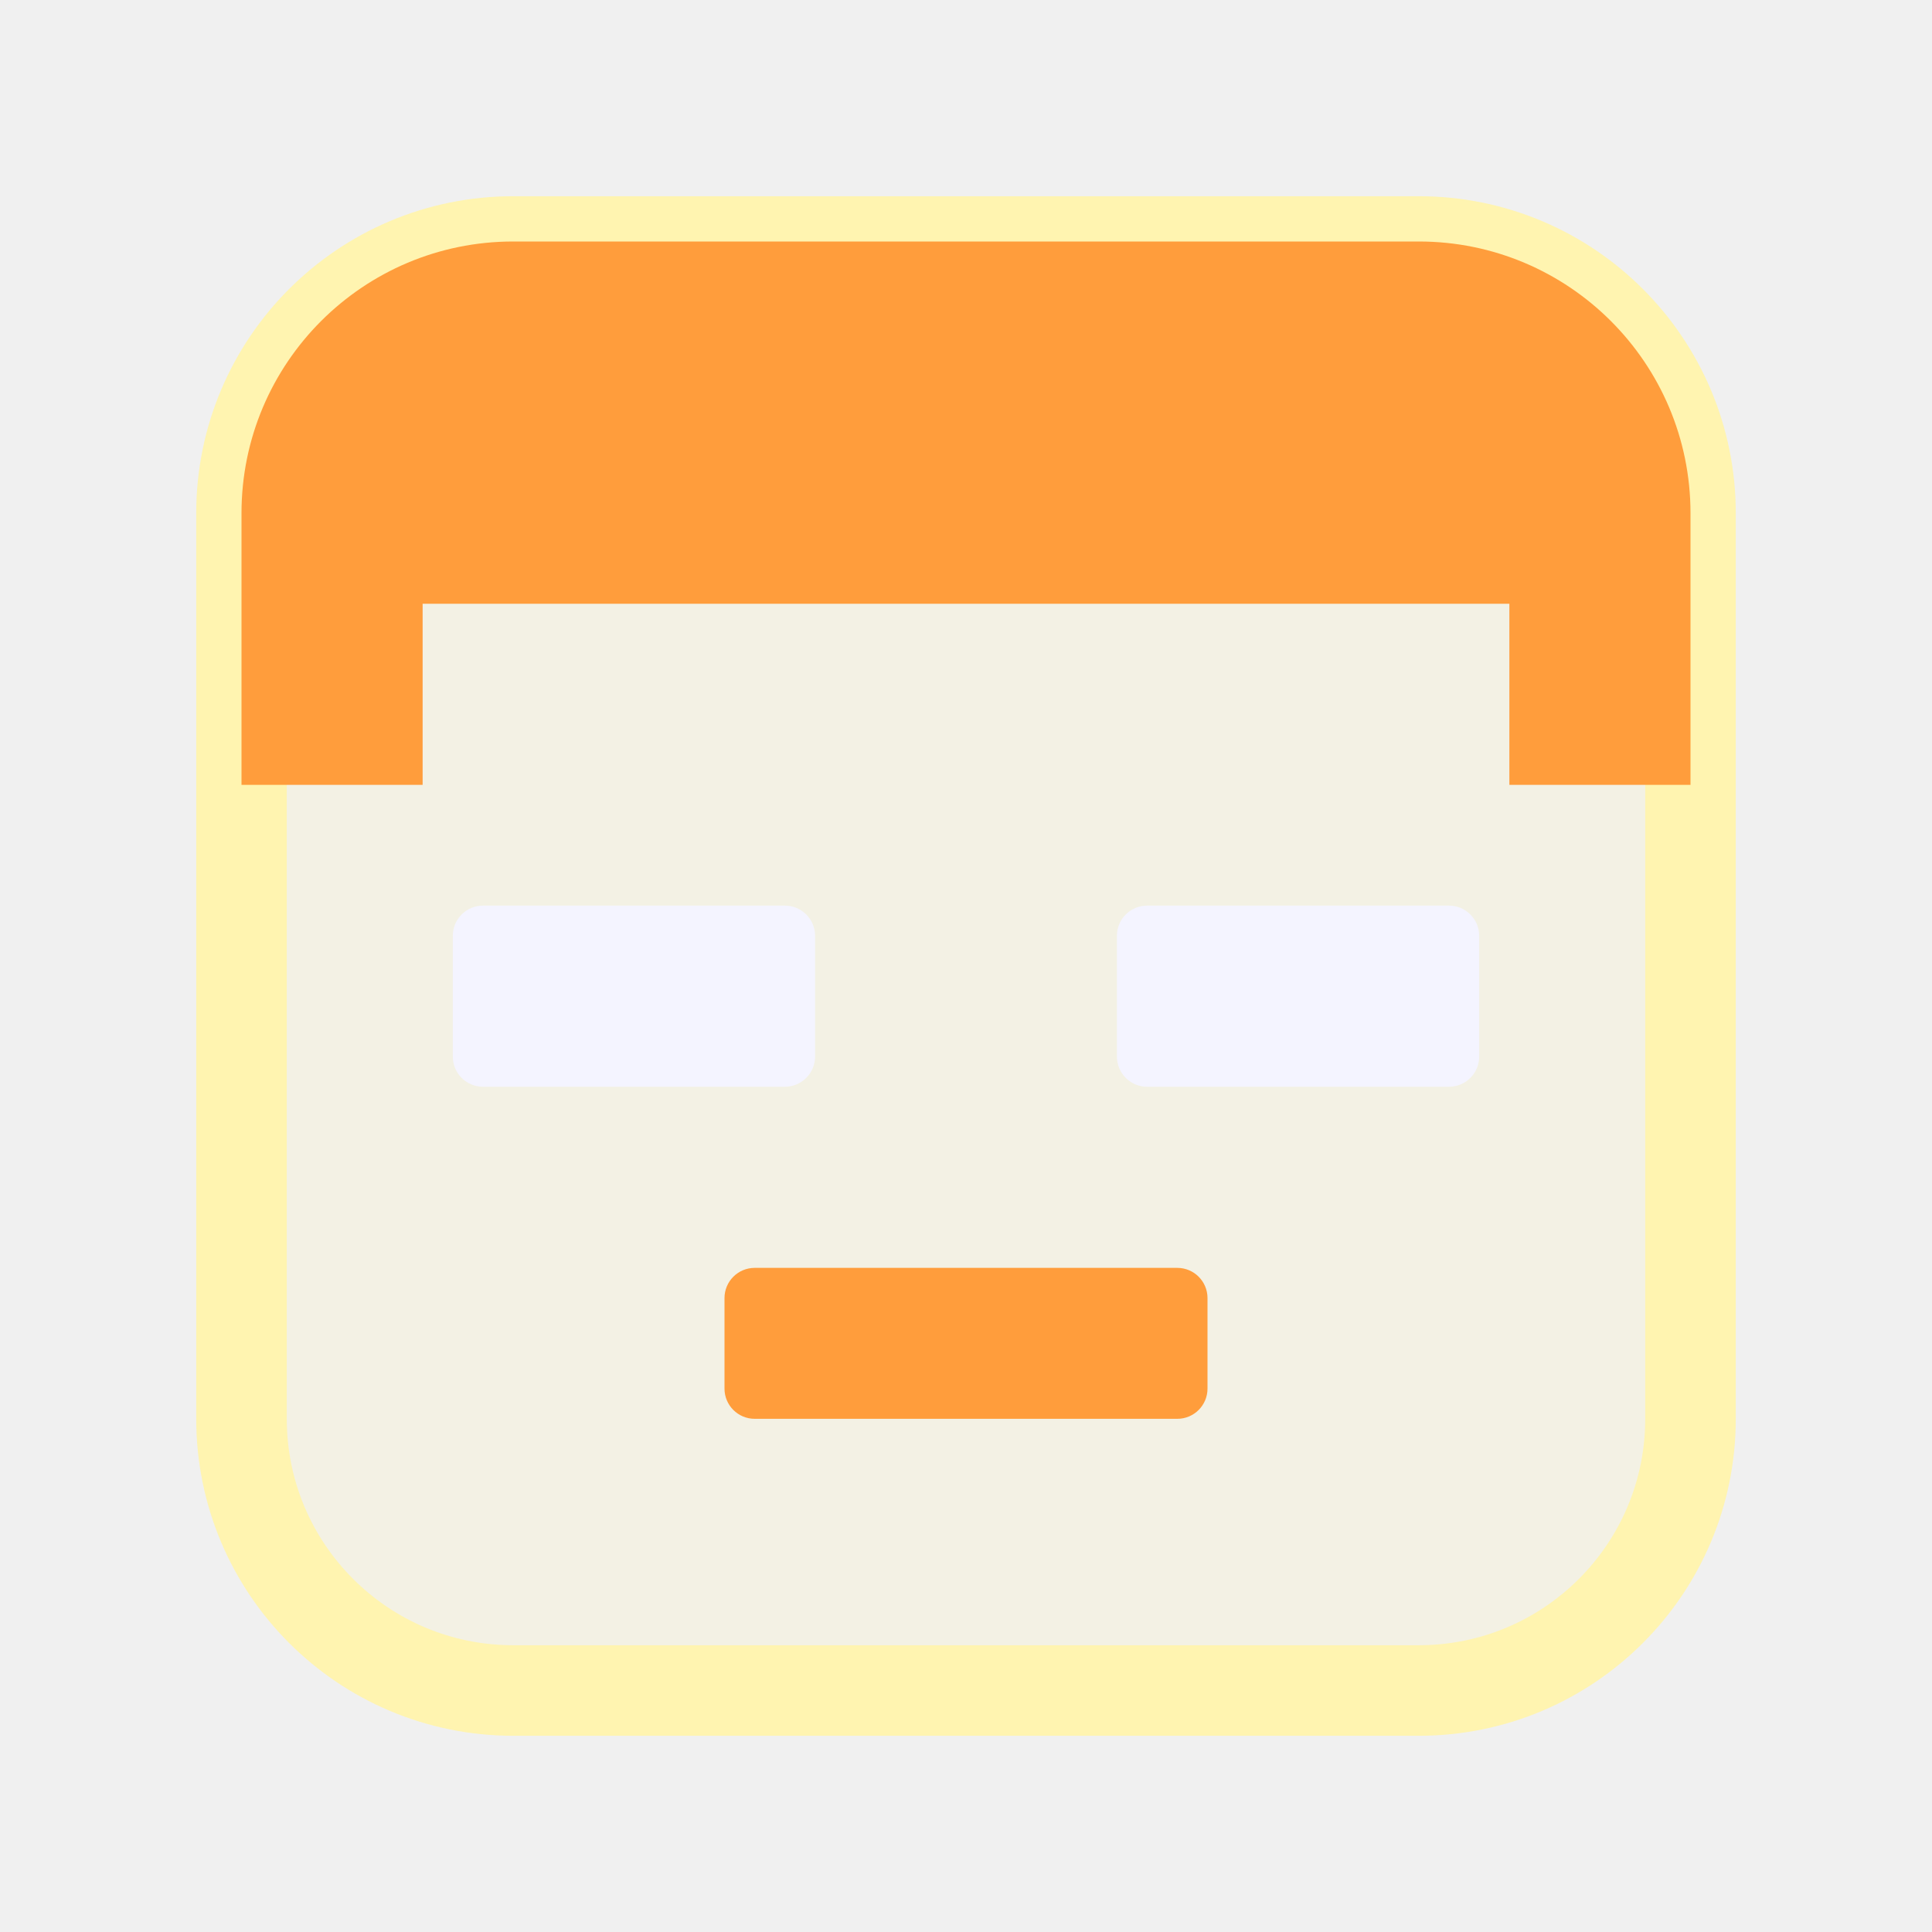
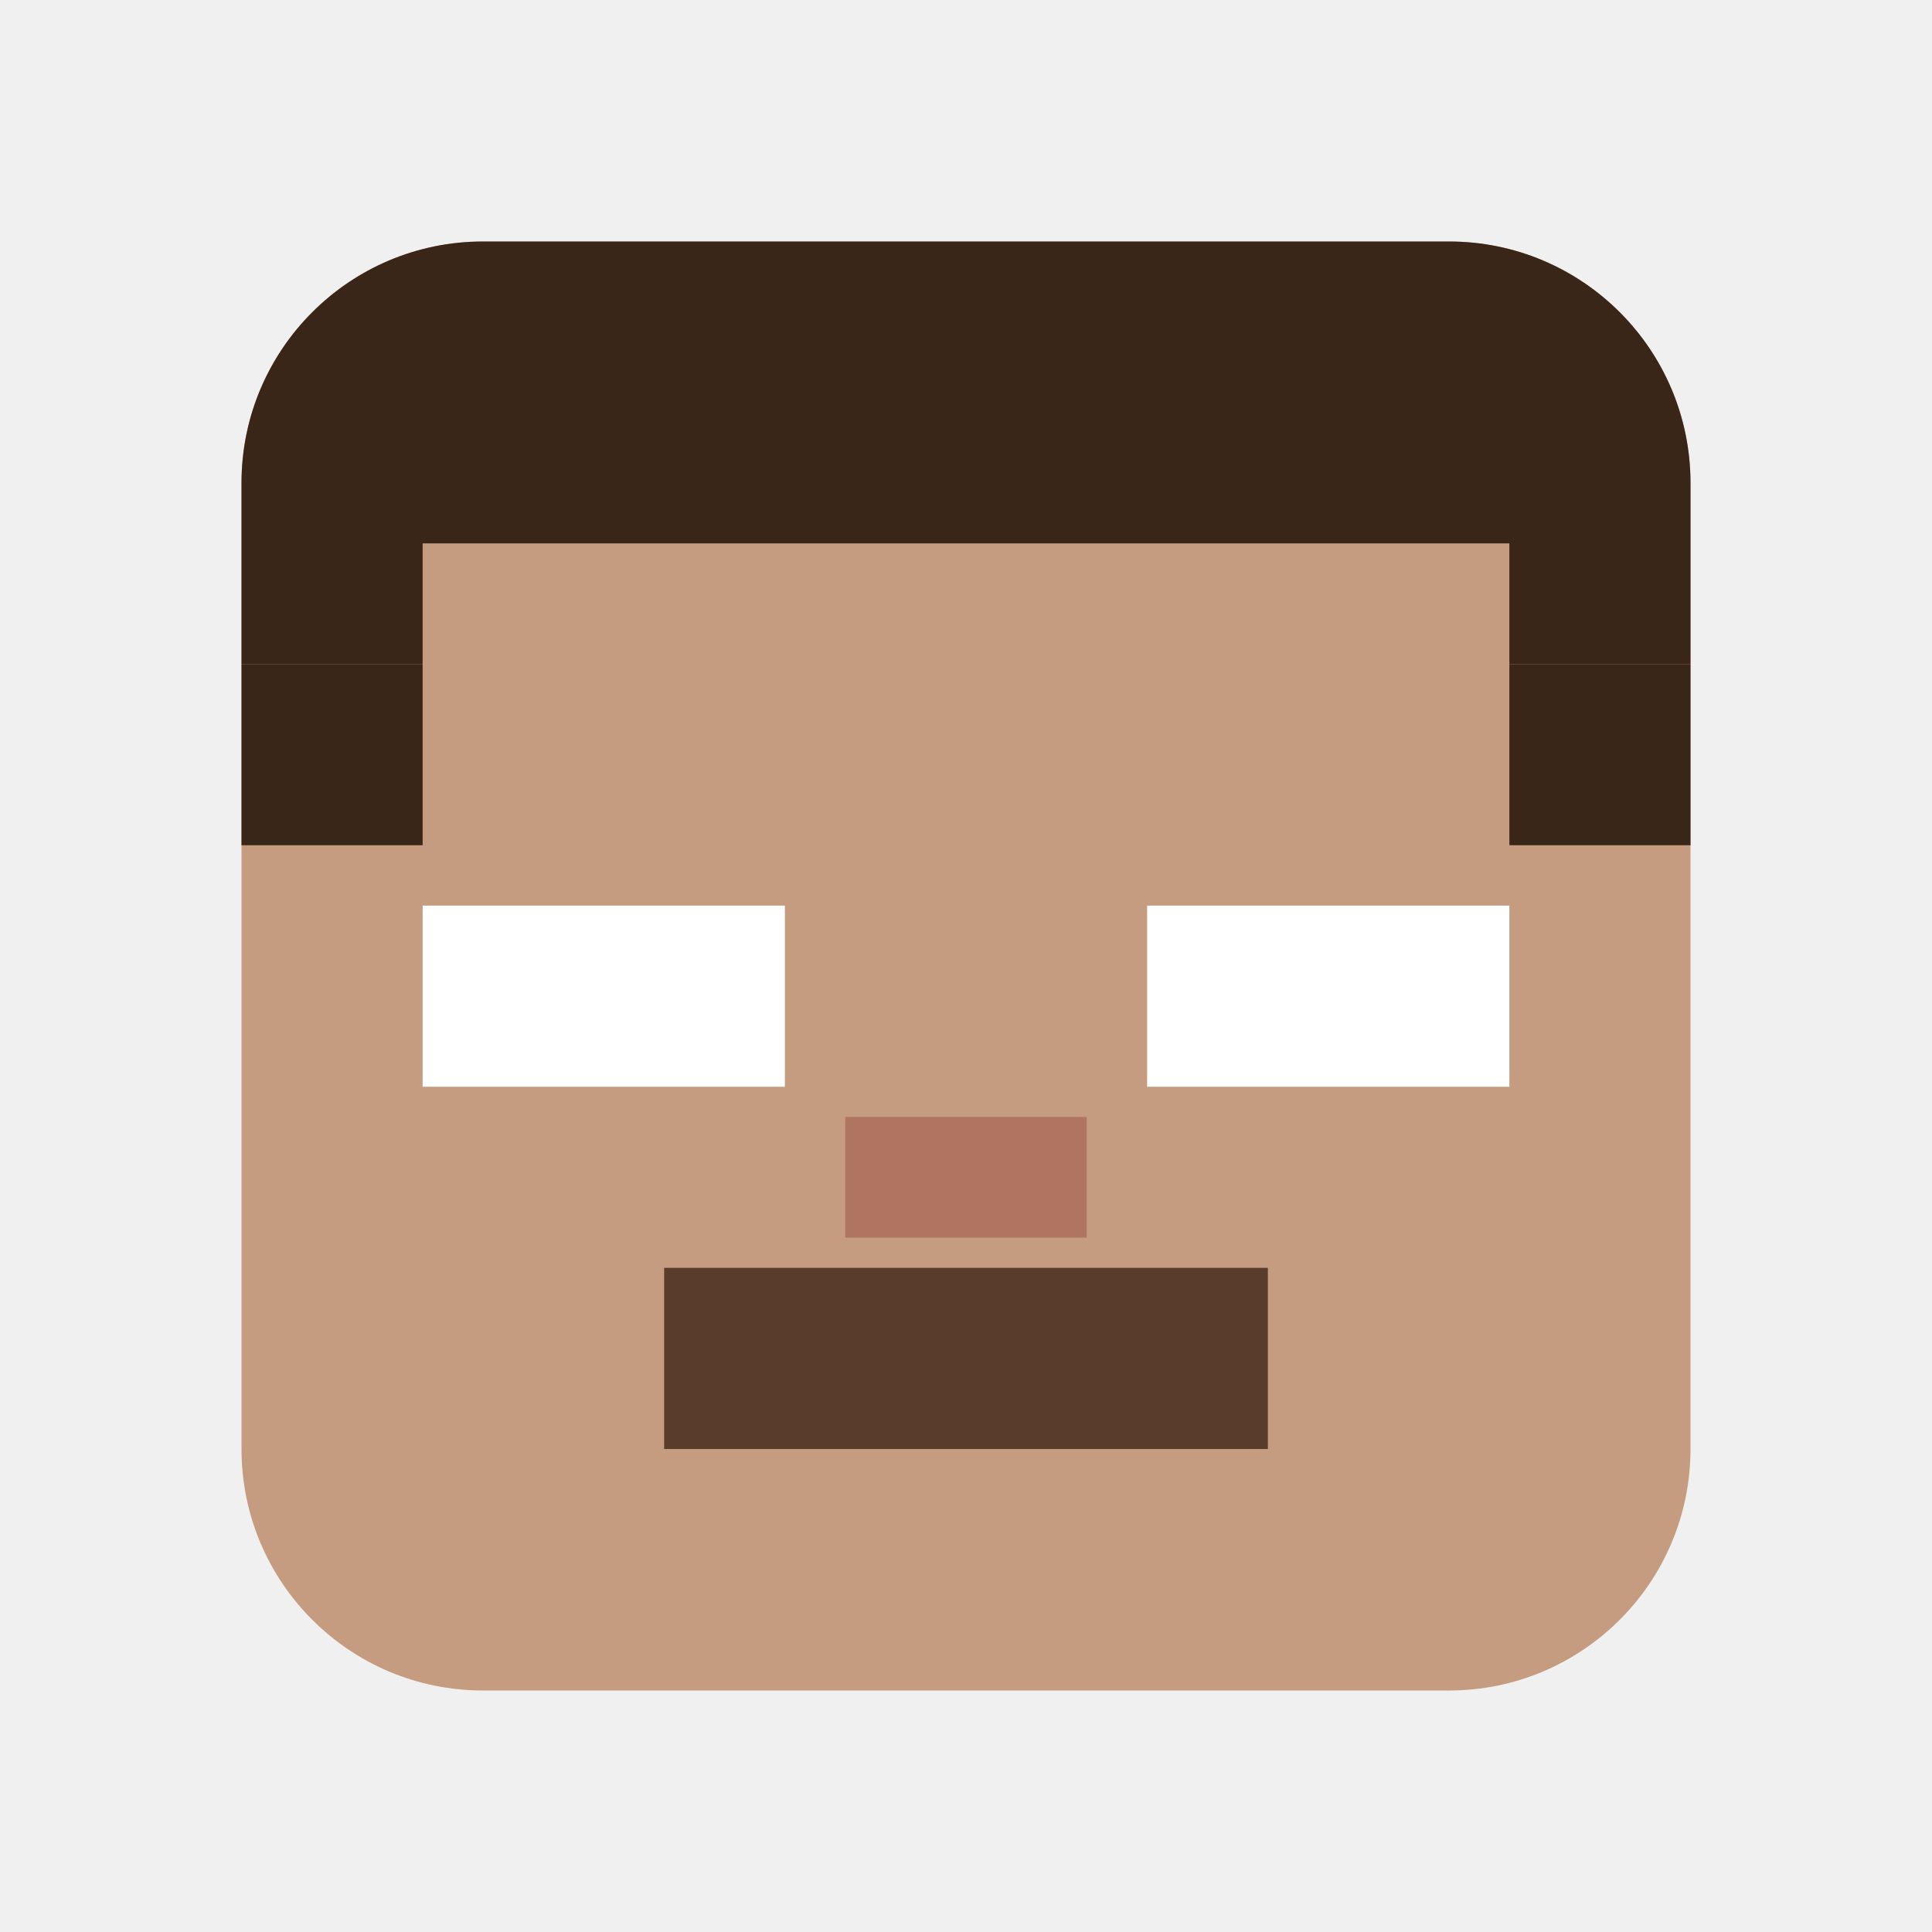
<svg xmlns="http://www.w3.org/2000/svg" viewBox="0 0 64 64" stroke-linecap="round" stroke-linejoin="round">
-   <rect x="8" y="8" width="48" height="48" rx="9" fill="#fff4b0" fill-opacity=".18" stroke="#fff4b0" stroke-width="3" />
-   <path fill="#ff9d3c" d="M8 17 a9 9 0 0 1 9 -9 H47 a9 9 0 0 1 9 9 V26 H50 V20 H14 V26 H8 Z" />
-   <rect fill="#f4f4ff" x="15" y="30" width="12" height="6" rx="1" />
-   <rect fill="#f4f4ff" x="37" y="30" width="12" height="6" rx="1" />
-   <rect fill="#ff9d3c" x="24" y="42" width="16" height="5" rx="1" />
+   <defs>
+     <clipPath id="t">
+       <rect x="8" y="8" width="48" height="48" rx="8" />
+     </clipPath>
+   </defs>
+   <rect fill="#c69c80" x="8" y="8" width="48" height="48" rx="8" />
+   <g clip-path="url(#t)">
+     <path fill="#3a2618" d="M0 0 H64 V22 H50 V18 H14 V22 H0 Z" />
+     <rect fill="#3a2618" x="8" y="22" width="6" height="6" />
+     <rect fill="#3a2618" x="50" y="22" width="6" height="6" />
+     <rect fill="#ffffff" x="14" y="30" width="12" height="6" />
+     <rect fill="#ffffff" x="38" y="30" width="12" height="6" />
+     <rect fill="#b07560" x="28" y="37" width="8" height="4" />
+     <path fill="#5a3c2a" d="M22 42 H42 V48 H22 Z" />
+   </g>
</svg>
